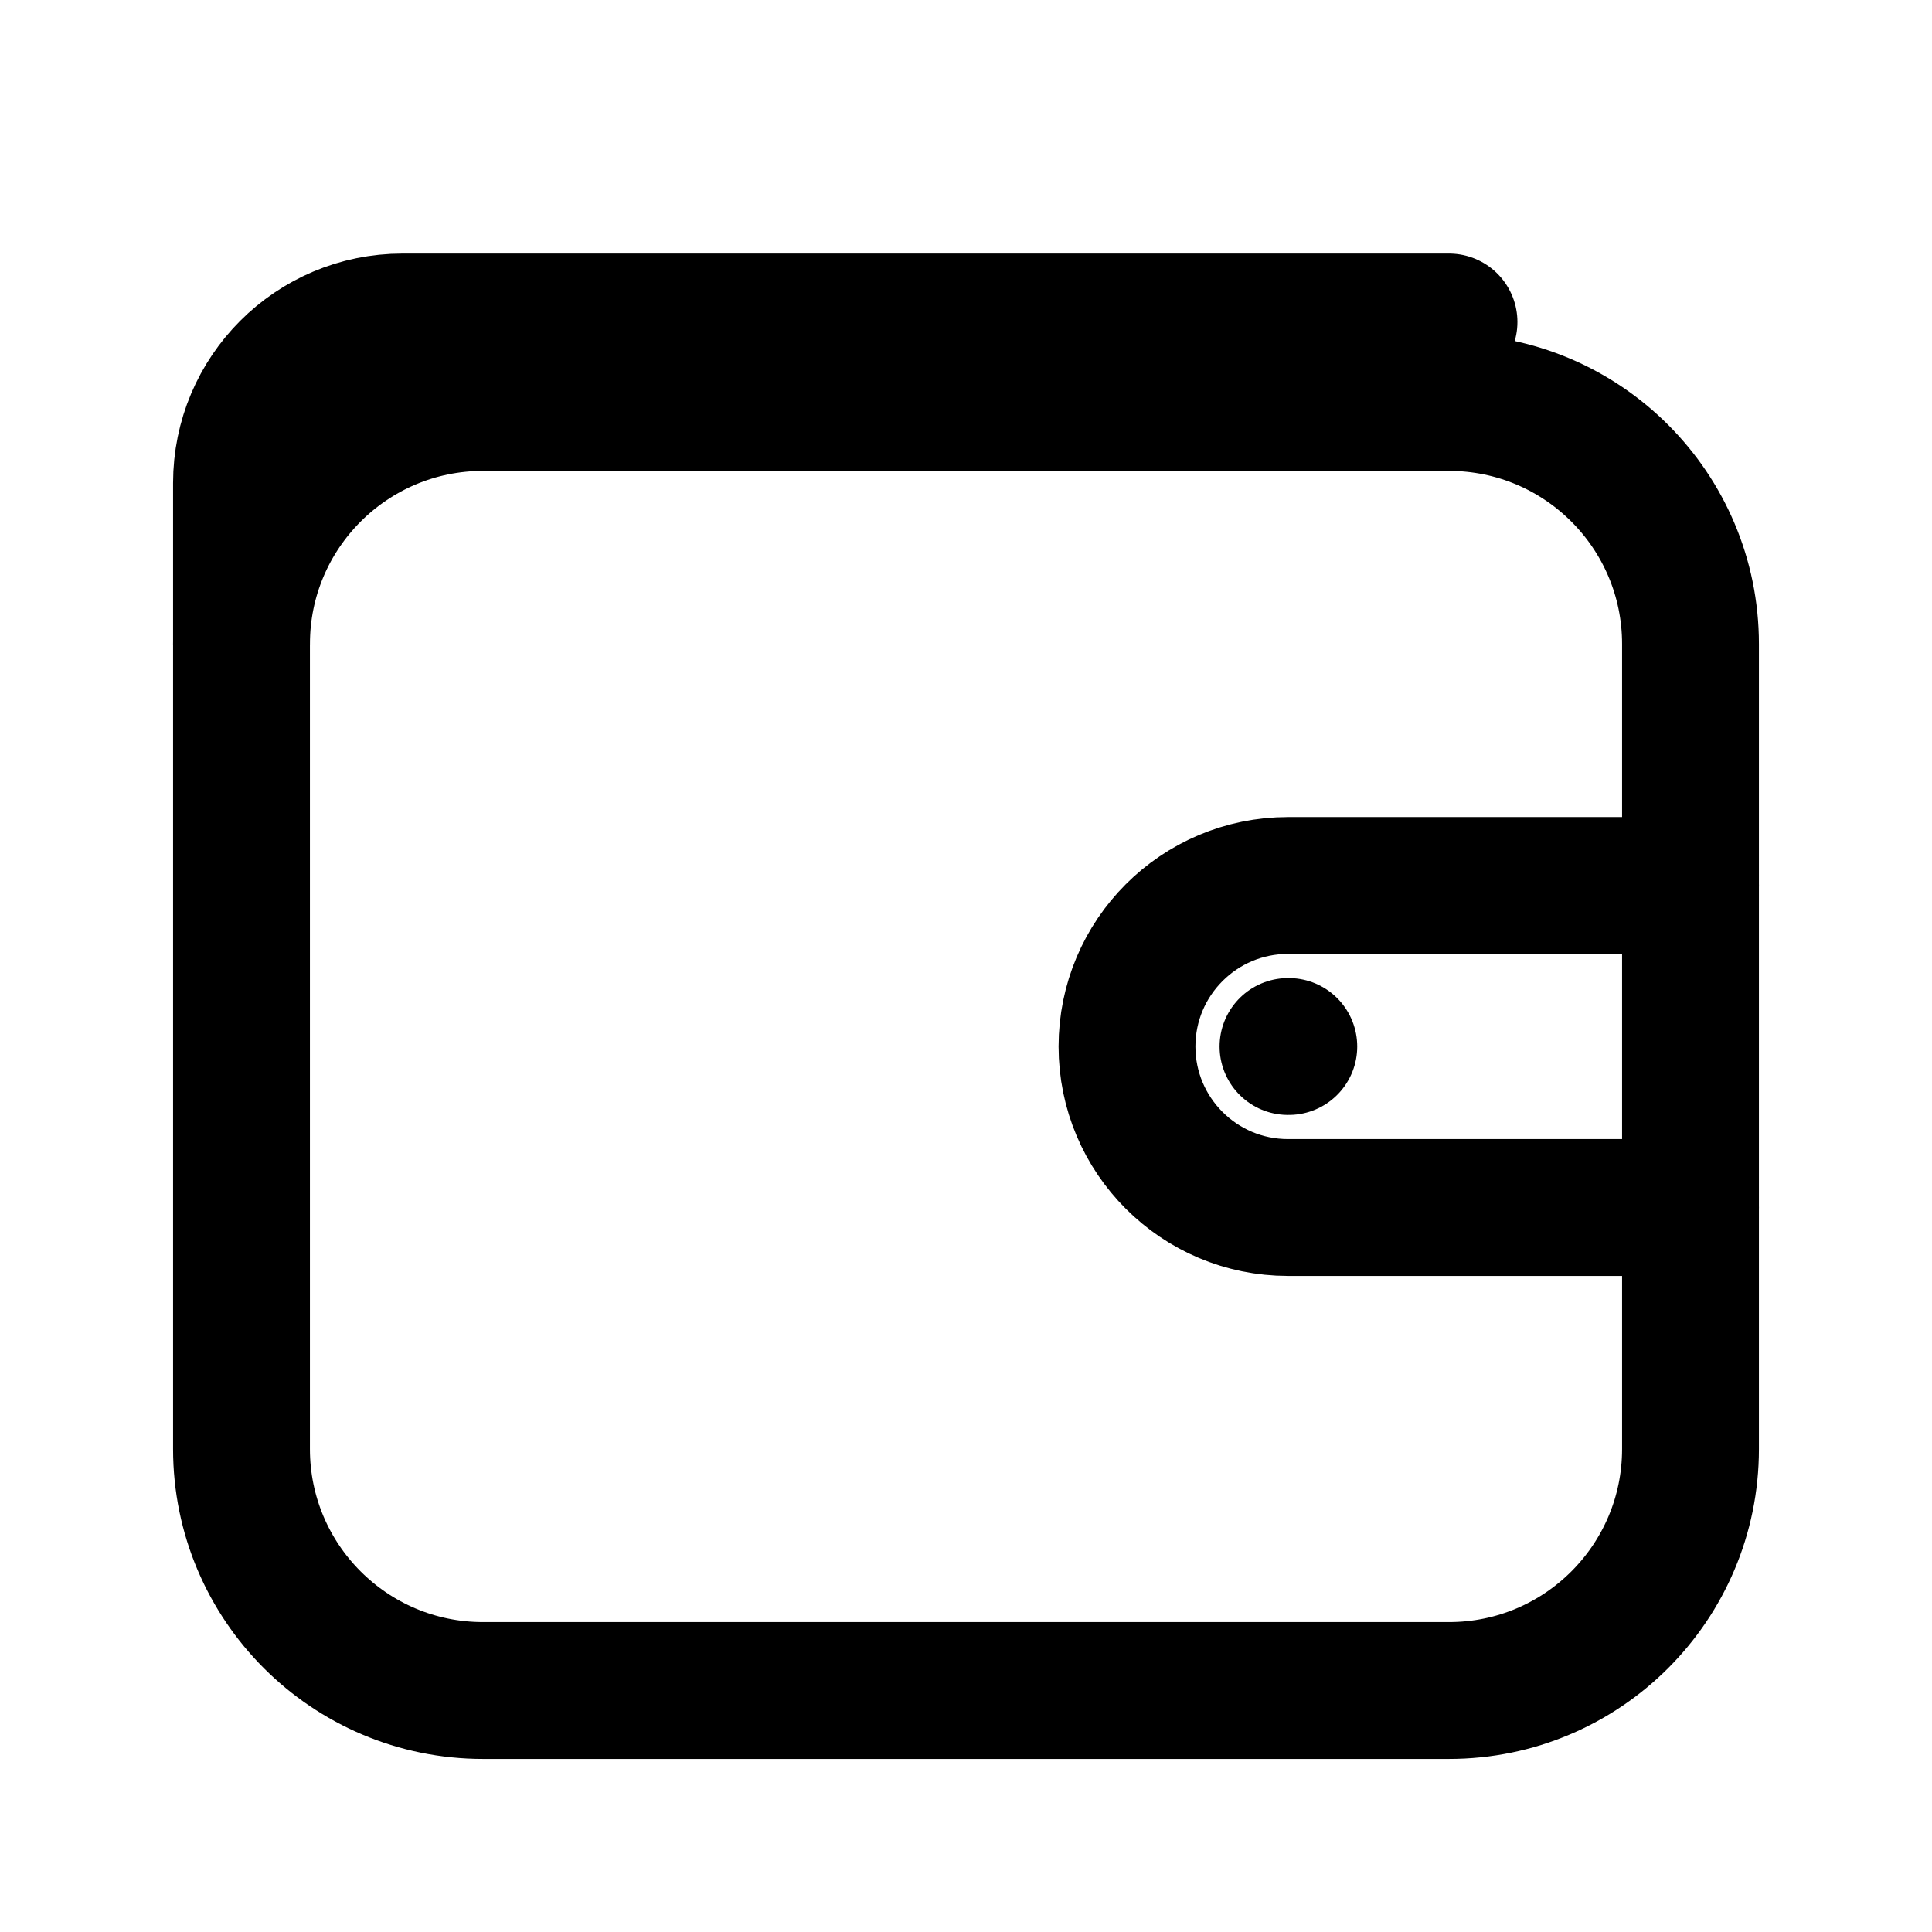
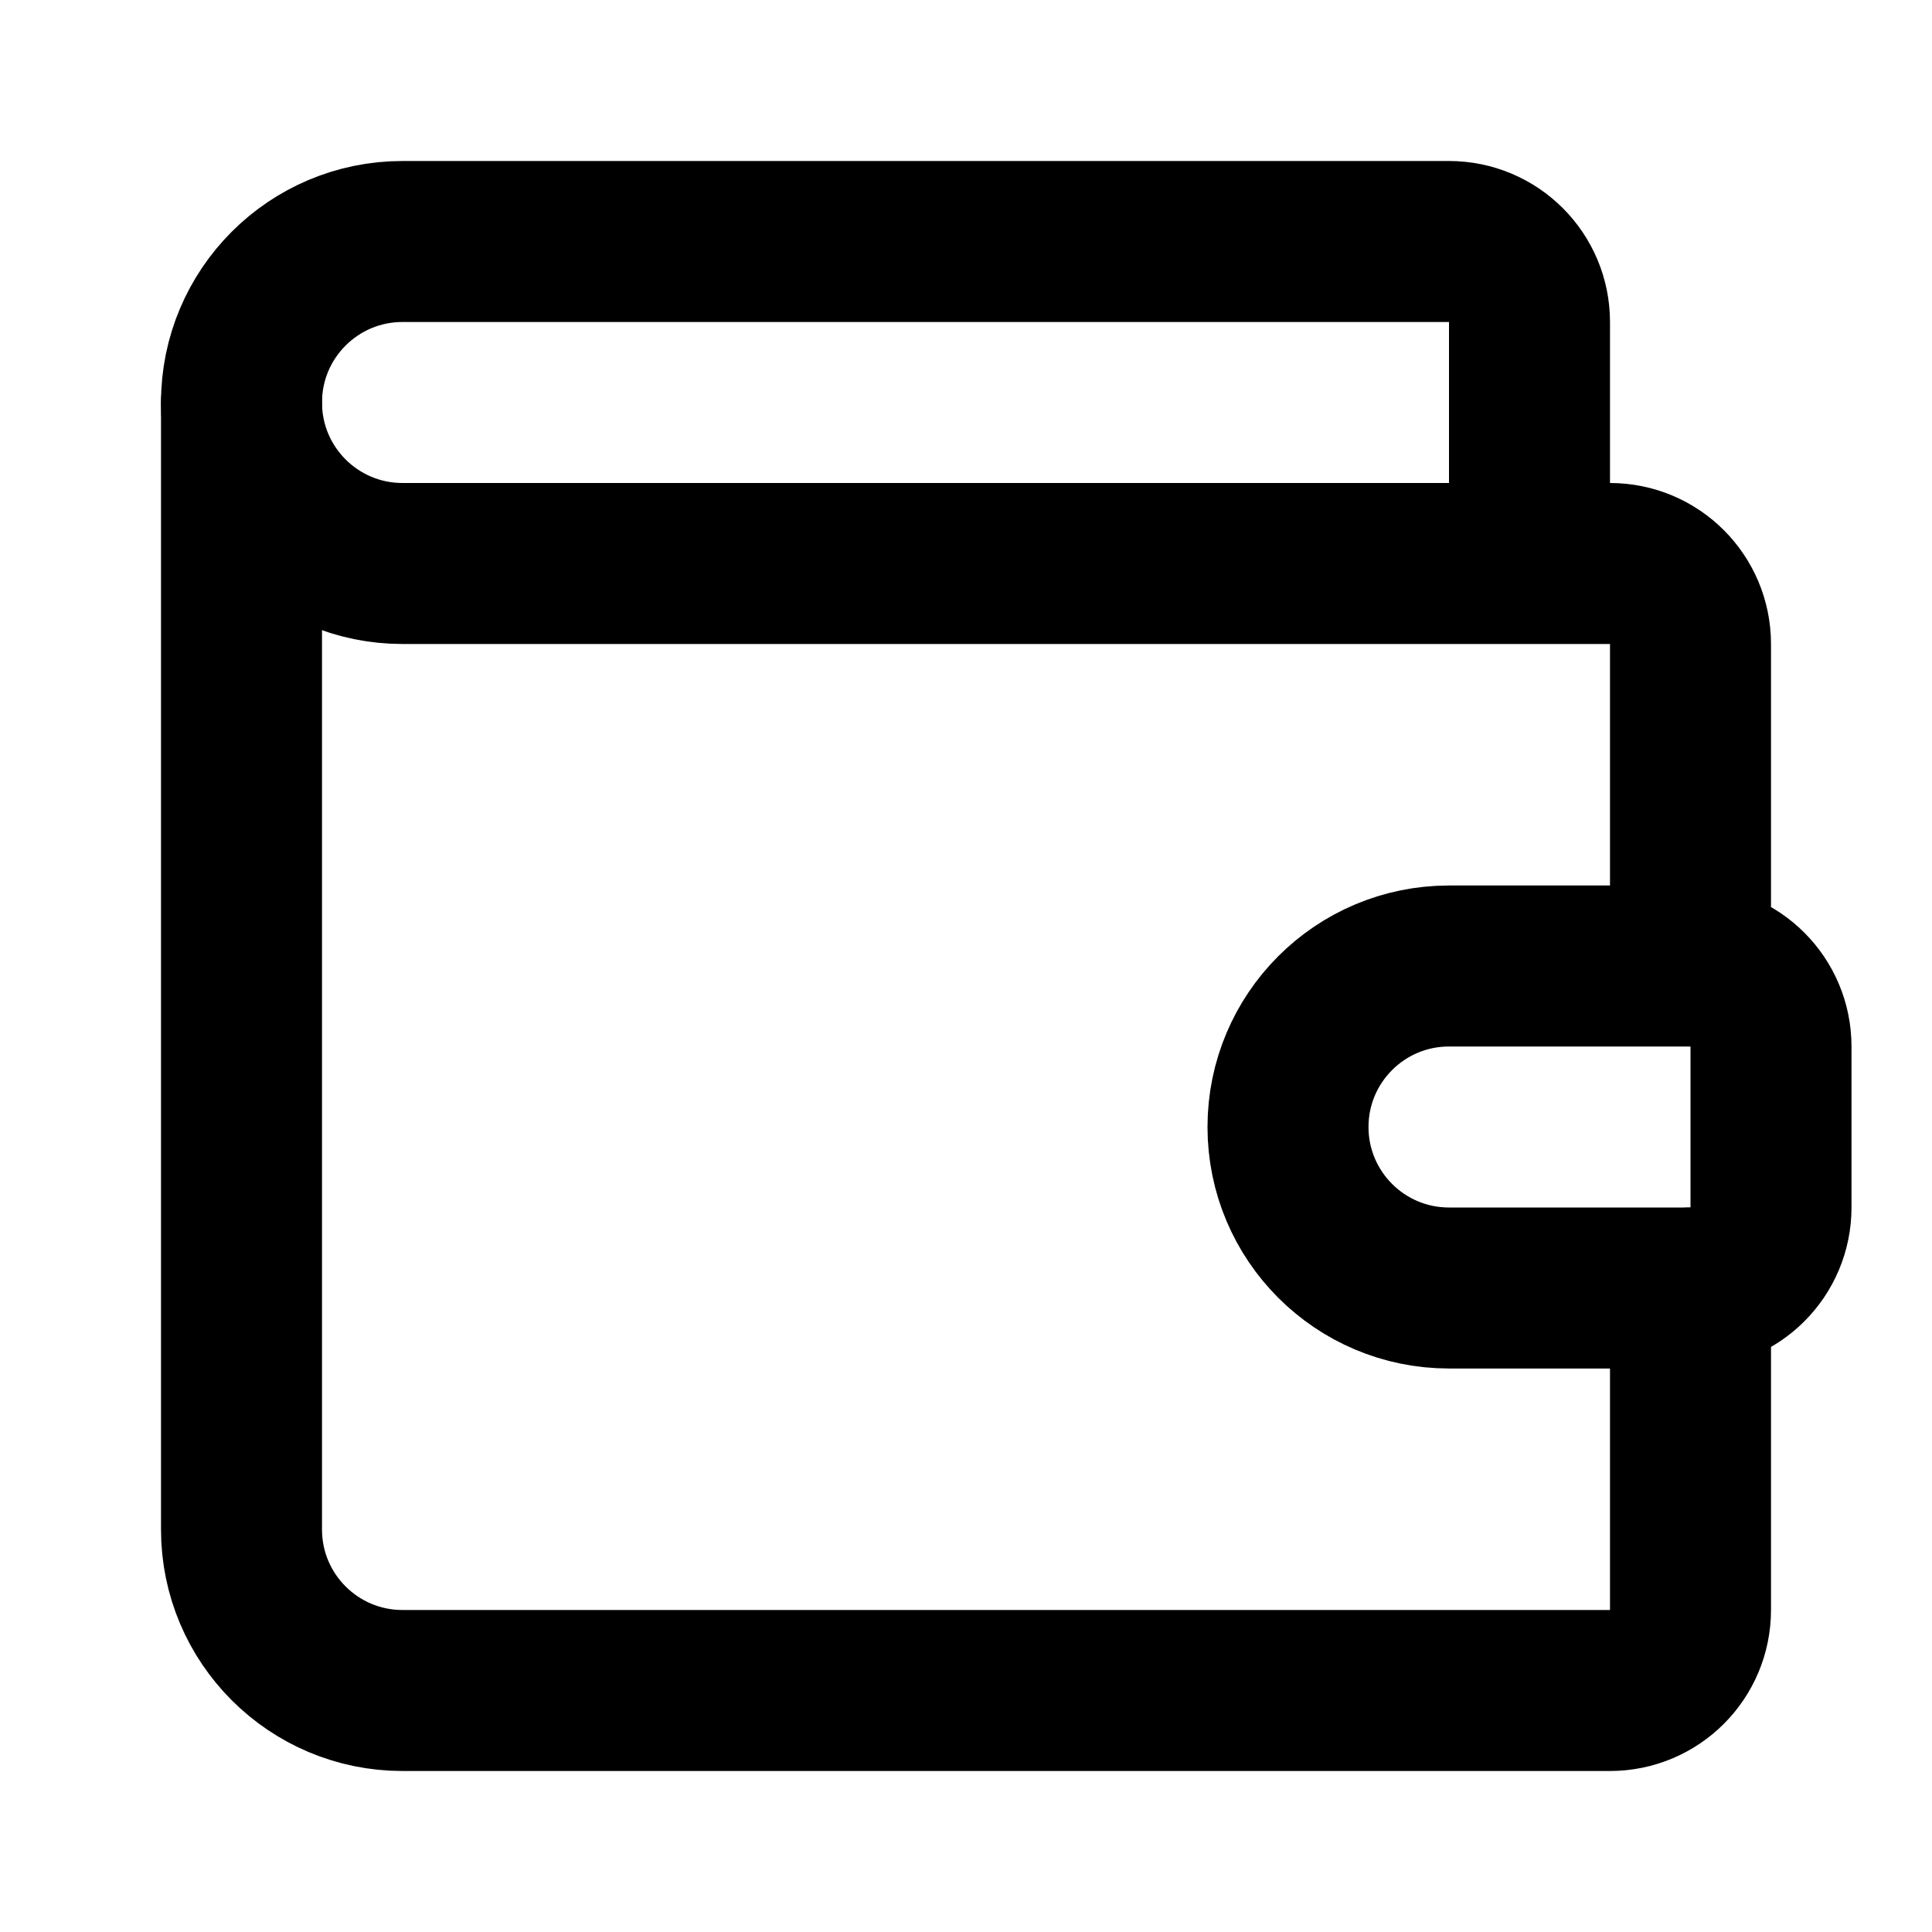
- <svg xmlns="http://www.w3.org/2000/svg" viewBox="0 0 24 24" fill="none" stroke="currentColor" stroke-width="1.7" stroke-linecap="round" stroke-linejoin="round">
-   <rect x="3" y="5" width="18" height="16" rx="3" />
-   <path d="M3 8V6a2 2 0 0 1 2-2h13" />
-   <path d="M21 11h-5a2 2 0 0 0 0 4h5" />
-   <path d="M16 13h.01" />
+ <svg xmlns="http://www.w3.org/2000/svg" width="24" height="24" viewBox="0 0 24 24" fill="none" stroke="currentColor" stroke-width="2" stroke-linecap="round" stroke-linejoin="round" aria-hidden="true" focusable="false">
+   <path d="M19 7V4a1 1 0 0 0-1-1H5a2 2 0 0 0 0 4h15a1 1 0 0 1 1 1v4h-3a2 2 0 0 0 0 4h3a1 1 0 0 0 1-1v-2a1 1 0 0 0-1-1" />
+   <path d="M3 5v14a2 2 0 0 0 2 2h15a1 1 0 0 0 1-1v-4" />
</svg>
